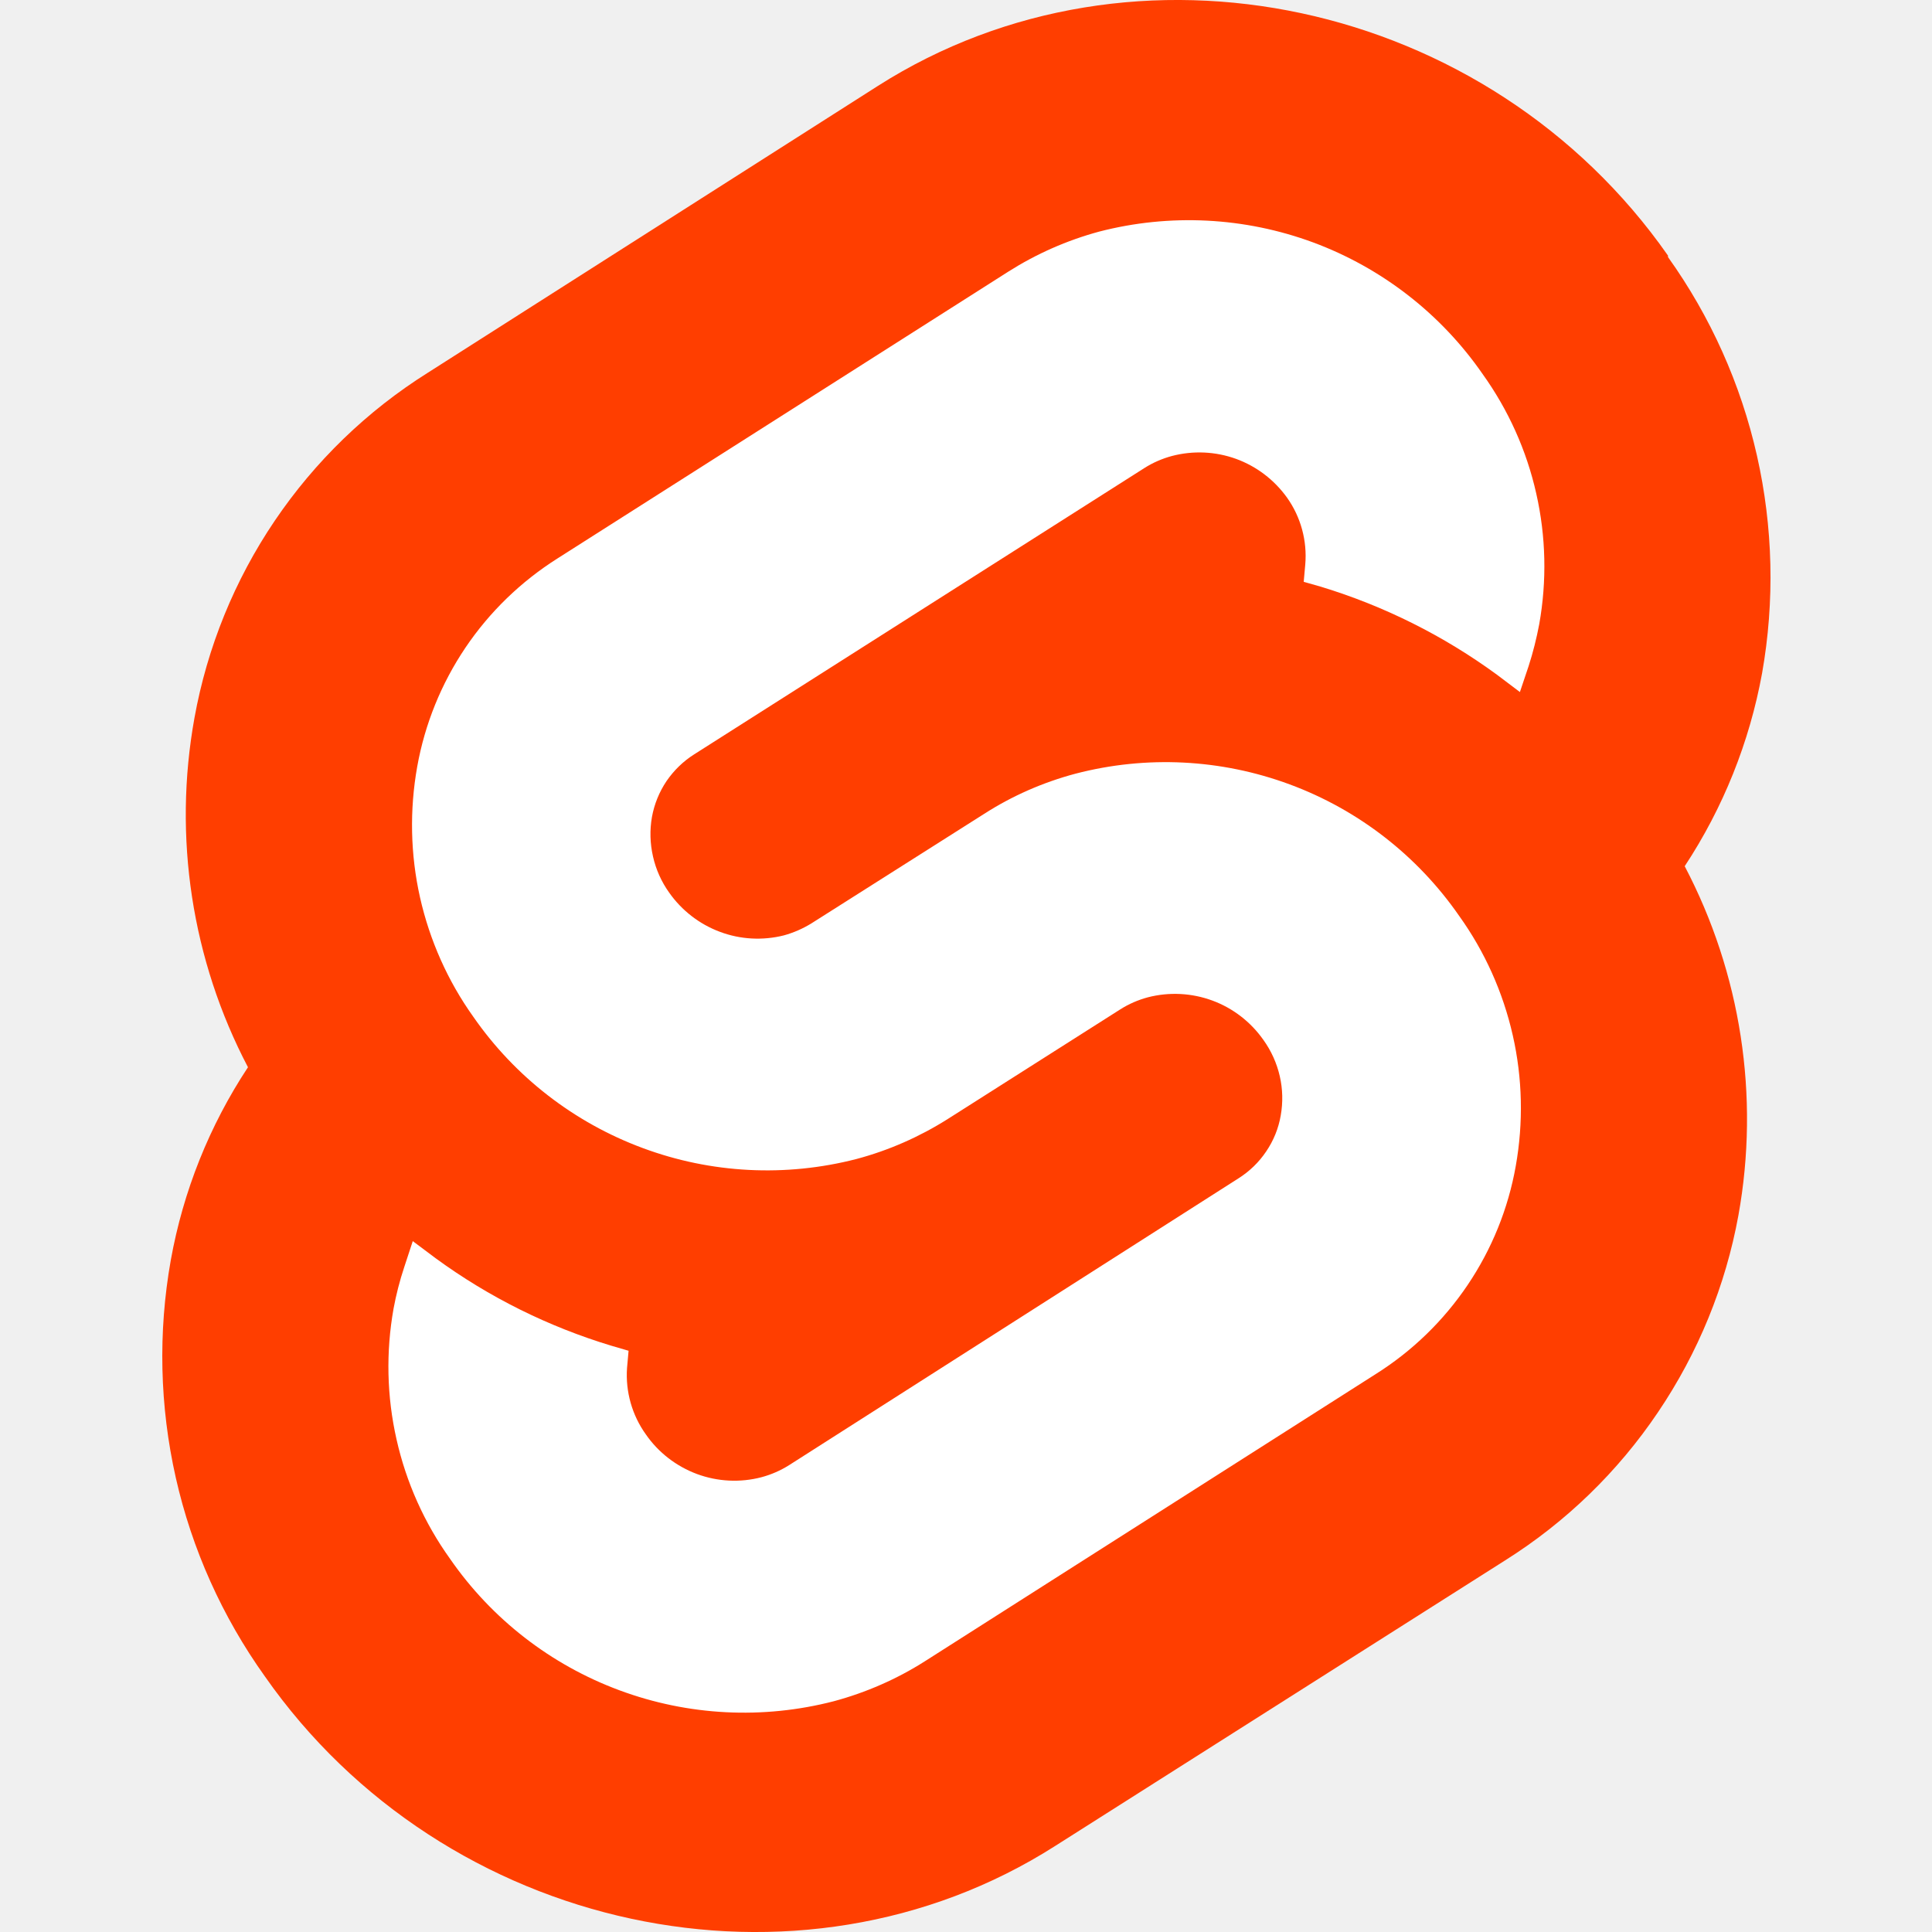
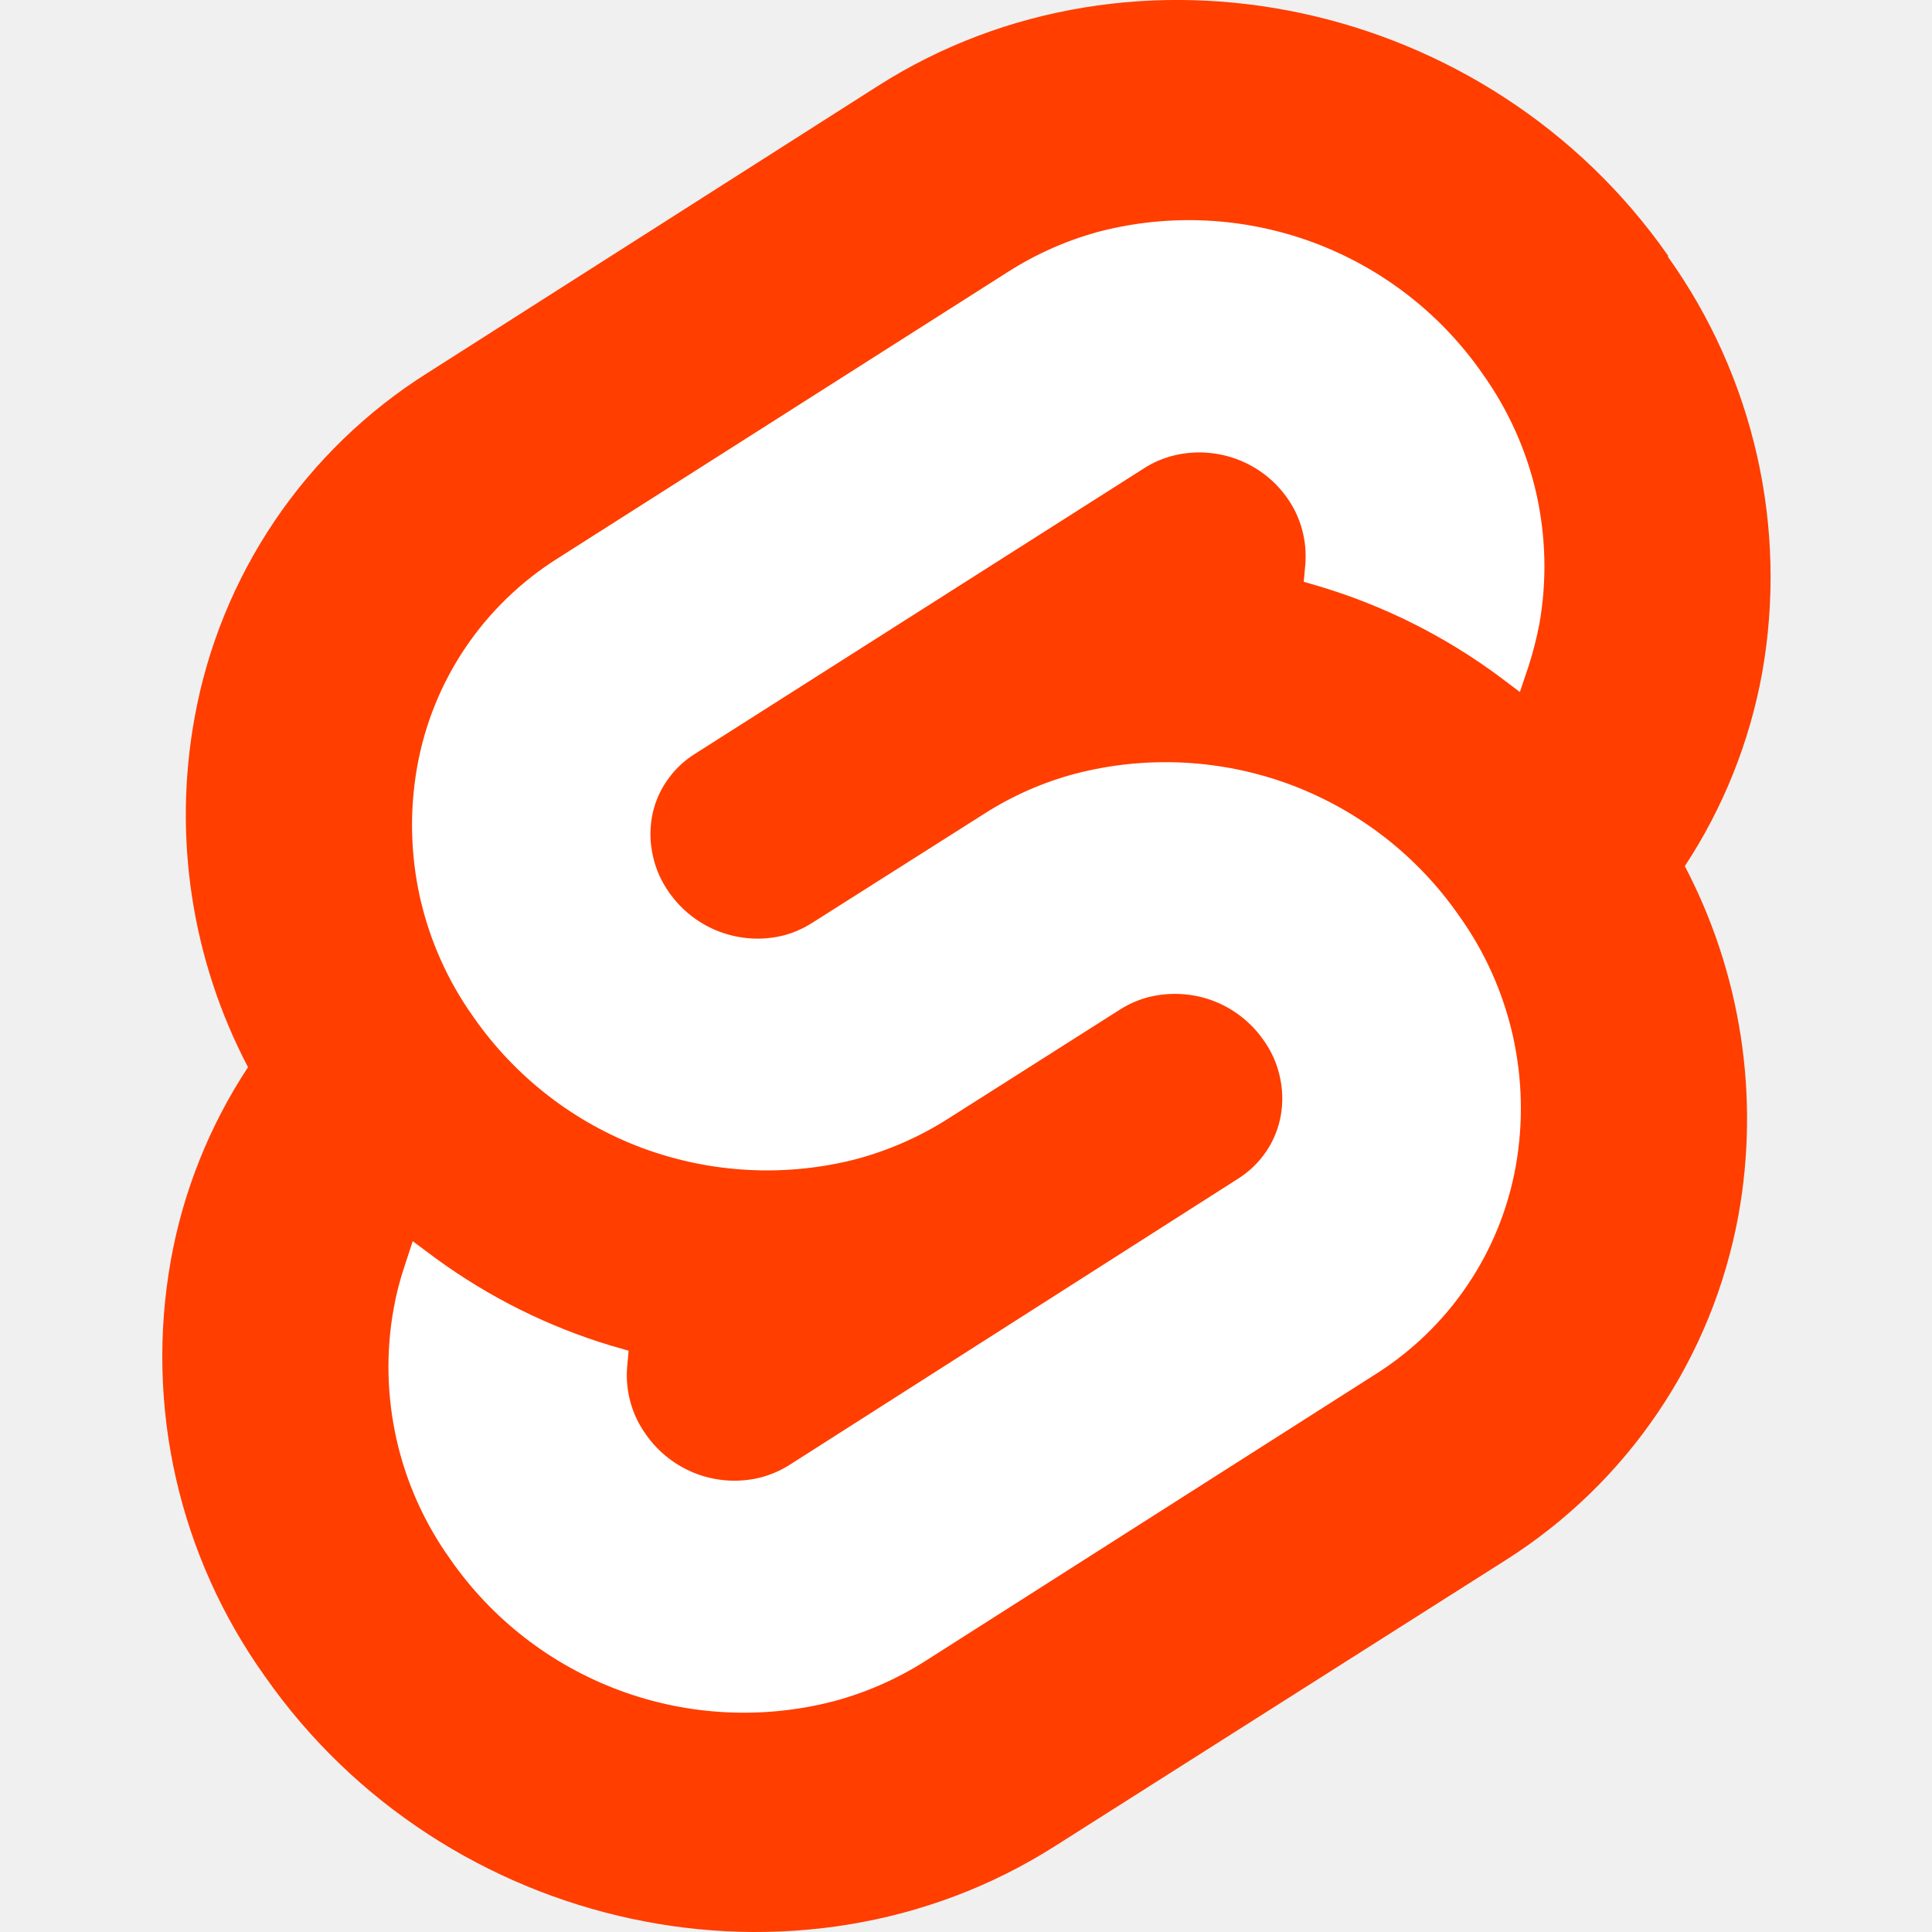
- <svg xmlns="http://www.w3.org/2000/svg" width="20" height="20" viewBox="0 0 20 20" fill="none">
-   <path d="M17.267 2.646C15.409 -0.012 11.74 -0.8 9.087 0.89L4.428 3.859C3.799 4.254 3.26 4.776 2.844 5.391C2.428 6.006 2.145 6.701 2.013 7.432C1.79 8.665 1.985 9.938 2.567 11.048C2.168 11.652 1.896 12.332 1.768 13.045C1.635 13.792 1.653 14.558 1.82 15.298C1.987 16.038 2.301 16.737 2.742 17.354C4.6 20.012 8.269 20.8 10.922 19.11L15.581 16.153C16.209 15.758 16.748 15.236 17.163 14.62C17.579 14.005 17.863 13.311 17.996 12.581C18.218 11.348 18.022 10.076 17.44 8.967C17.839 8.361 18.111 7.682 18.241 6.969C18.373 6.223 18.355 5.457 18.188 4.717C18.021 3.977 17.708 3.278 17.267 2.661" fill="#FF3E00" />
-   <path d="M8.632 17.611C7.898 17.801 7.124 17.762 6.413 17.498C5.703 17.235 5.09 16.76 4.659 16.137C4.393 15.766 4.205 15.346 4.105 14.901C4.004 14.456 3.994 13.996 4.074 13.547C4.101 13.401 4.138 13.257 4.185 13.116L4.273 12.848L4.512 13.027C5.062 13.429 5.677 13.734 6.329 13.931L6.507 13.983L6.491 14.162C6.474 14.406 6.543 14.65 6.686 14.849C6.816 15.037 7.001 15.179 7.215 15.259C7.429 15.338 7.662 15.35 7.883 15.292C7.984 15.265 8.08 15.223 8.169 15.167L12.821 12.198C12.935 12.126 13.033 12.031 13.108 11.919C13.184 11.807 13.235 11.681 13.258 11.548C13.282 11.412 13.279 11.274 13.248 11.14C13.217 11.005 13.16 10.879 13.08 10.767C12.949 10.58 12.765 10.437 12.551 10.358C12.337 10.279 12.104 10.267 11.883 10.324C11.782 10.351 11.685 10.393 11.597 10.449L9.811 11.584C9.518 11.769 9.2 11.909 8.866 11.998C8.133 12.187 7.361 12.148 6.652 11.884C5.943 11.621 5.331 11.147 4.9 10.526C4.635 10.155 4.448 9.734 4.348 9.29C4.248 8.845 4.239 8.384 4.319 7.936C4.398 7.495 4.568 7.076 4.818 6.705C5.068 6.334 5.393 6.02 5.771 5.781L10.438 2.812C10.728 2.628 11.045 2.488 11.377 2.398C12.11 2.208 12.884 2.247 13.595 2.51C14.305 2.774 14.917 3.249 15.348 3.872C15.614 4.243 15.803 4.663 15.903 5.108C16.004 5.553 16.014 6.013 15.934 6.462C15.906 6.609 15.87 6.754 15.824 6.896L15.734 7.164L15.497 6.985C14.945 6.581 14.329 6.273 13.675 6.074L13.496 6.023L13.512 5.844C13.533 5.598 13.466 5.352 13.323 5.151C13.191 4.967 13.007 4.827 12.795 4.75C12.582 4.673 12.351 4.663 12.133 4.72C12.032 4.747 11.935 4.789 11.847 4.845L7.186 7.809C7.072 7.881 6.975 7.976 6.899 8.087C6.824 8.199 6.773 8.325 6.749 8.457C6.725 8.593 6.729 8.732 6.76 8.867C6.79 9.001 6.847 9.128 6.927 9.24C7.057 9.425 7.24 9.567 7.452 9.646C7.664 9.726 7.896 9.738 8.115 9.683C8.216 9.655 8.312 9.613 8.401 9.558L10.188 8.425C10.479 8.238 10.799 8.098 11.134 8.009C11.867 7.818 12.641 7.857 13.351 8.12C14.062 8.383 14.674 8.859 15.105 9.481C15.371 9.852 15.559 10.272 15.66 10.717C15.761 11.162 15.771 11.622 15.691 12.071C15.613 12.512 15.443 12.931 15.193 13.302C14.943 13.673 14.618 13.988 14.239 14.226L9.578 17.195C9.286 17.381 8.966 17.521 8.632 17.611Z" fill="white" />
+ <svg xmlns="http://www.w3.org/2000/svg" width="16" height="16" viewBox="0 0 16 16" fill="none">
+   <path d="M13.814 2.117C12.328 -0.01 9.392 -0.64 7.27 0.712L3.543 3.087C3.04 3.403 2.608 3.821 2.275 4.313C1.943 4.805 1.716 5.361 1.611 5.946C1.432 6.932 1.588 7.95 2.054 8.838C1.735 9.322 1.517 9.866 1.415 10.436C1.308 11.033 1.322 11.646 1.456 12.238C1.59 12.83 1.841 13.389 2.194 13.883C3.68 16.009 6.615 16.64 8.738 15.288L12.465 12.923C12.967 12.606 13.399 12.188 13.731 11.696C14.064 11.204 14.29 10.649 14.397 10.064C14.575 9.078 14.418 8.061 13.953 7.173C14.271 6.689 14.489 6.146 14.593 5.575C14.699 4.978 14.685 4.365 14.551 3.773C14.417 3.182 14.167 2.622 13.814 2.128" fill="#FF3E00" />
+   <path d="M6.905 14.089C6.318 14.241 5.699 14.21 5.131 13.999C4.562 13.788 4.072 13.408 3.727 12.91C3.515 12.613 3.364 12.277 3.284 11.921C3.204 11.565 3.195 11.197 3.26 10.838C3.281 10.721 3.31 10.606 3.348 10.493L3.418 10.279L3.61 10.422C4.05 10.743 4.541 10.988 5.063 11.145L5.206 11.186L5.193 11.329C5.179 11.525 5.234 11.72 5.349 11.879C5.453 12.029 5.601 12.143 5.772 12.207C5.943 12.27 6.13 12.28 6.306 12.234C6.387 12.212 6.464 12.178 6.535 12.134L10.257 9.759C10.348 9.701 10.426 9.625 10.487 9.535C10.547 9.446 10.588 9.345 10.607 9.238C10.626 9.13 10.623 9.019 10.598 8.912C10.574 8.804 10.528 8.703 10.464 8.614C10.36 8.464 10.212 8.35 10.041 8.286C9.869 8.223 9.683 8.214 9.506 8.259C9.425 8.281 9.348 8.315 9.278 8.359L7.848 9.267C7.615 9.415 7.36 9.527 7.092 9.599C6.507 9.75 5.889 9.718 5.321 9.508C4.754 9.297 4.265 8.918 3.92 8.421C3.708 8.124 3.558 7.787 3.478 7.432C3.399 7.076 3.391 6.708 3.455 6.349C3.518 5.996 3.654 5.661 3.854 5.364C4.054 5.068 4.314 4.816 4.617 4.625L8.35 2.25C8.582 2.102 8.836 1.99 9.102 1.918C9.688 1.766 10.307 1.797 10.876 2.008C11.444 2.219 11.934 2.599 12.279 3.097C12.491 3.394 12.642 3.73 12.723 4.086C12.803 4.442 12.812 4.81 12.748 5.17C12.725 5.287 12.696 5.403 12.659 5.517L12.587 5.731L12.397 5.588C11.956 5.265 11.463 5.018 10.94 4.86L10.797 4.818L10.81 4.675C10.826 4.478 10.773 4.282 10.658 4.121C10.553 3.973 10.406 3.862 10.236 3.8C10.066 3.739 9.881 3.73 9.706 3.776C9.625 3.798 9.548 3.831 9.478 3.876L5.749 6.247C5.658 6.305 5.58 6.381 5.52 6.47C5.459 6.559 5.418 6.66 5.399 6.766C5.38 6.875 5.383 6.986 5.408 7.093C5.432 7.201 5.478 7.302 5.542 7.392C5.646 7.54 5.792 7.654 5.962 7.717C6.132 7.78 6.317 7.791 6.492 7.746C6.573 7.724 6.65 7.691 6.721 7.646L8.15 6.74C8.384 6.59 8.639 6.478 8.907 6.407C9.494 6.255 10.113 6.286 10.681 6.496C11.249 6.707 11.739 7.087 12.084 7.585C12.297 7.882 12.447 8.218 12.528 8.574C12.608 8.93 12.617 9.298 12.553 9.657C12.49 10.009 12.354 10.345 12.154 10.641C11.954 10.938 11.694 11.19 11.391 11.381L7.663 13.756C7.428 13.905 7.173 14.017 6.905 14.089" fill="white" />
</svg>
